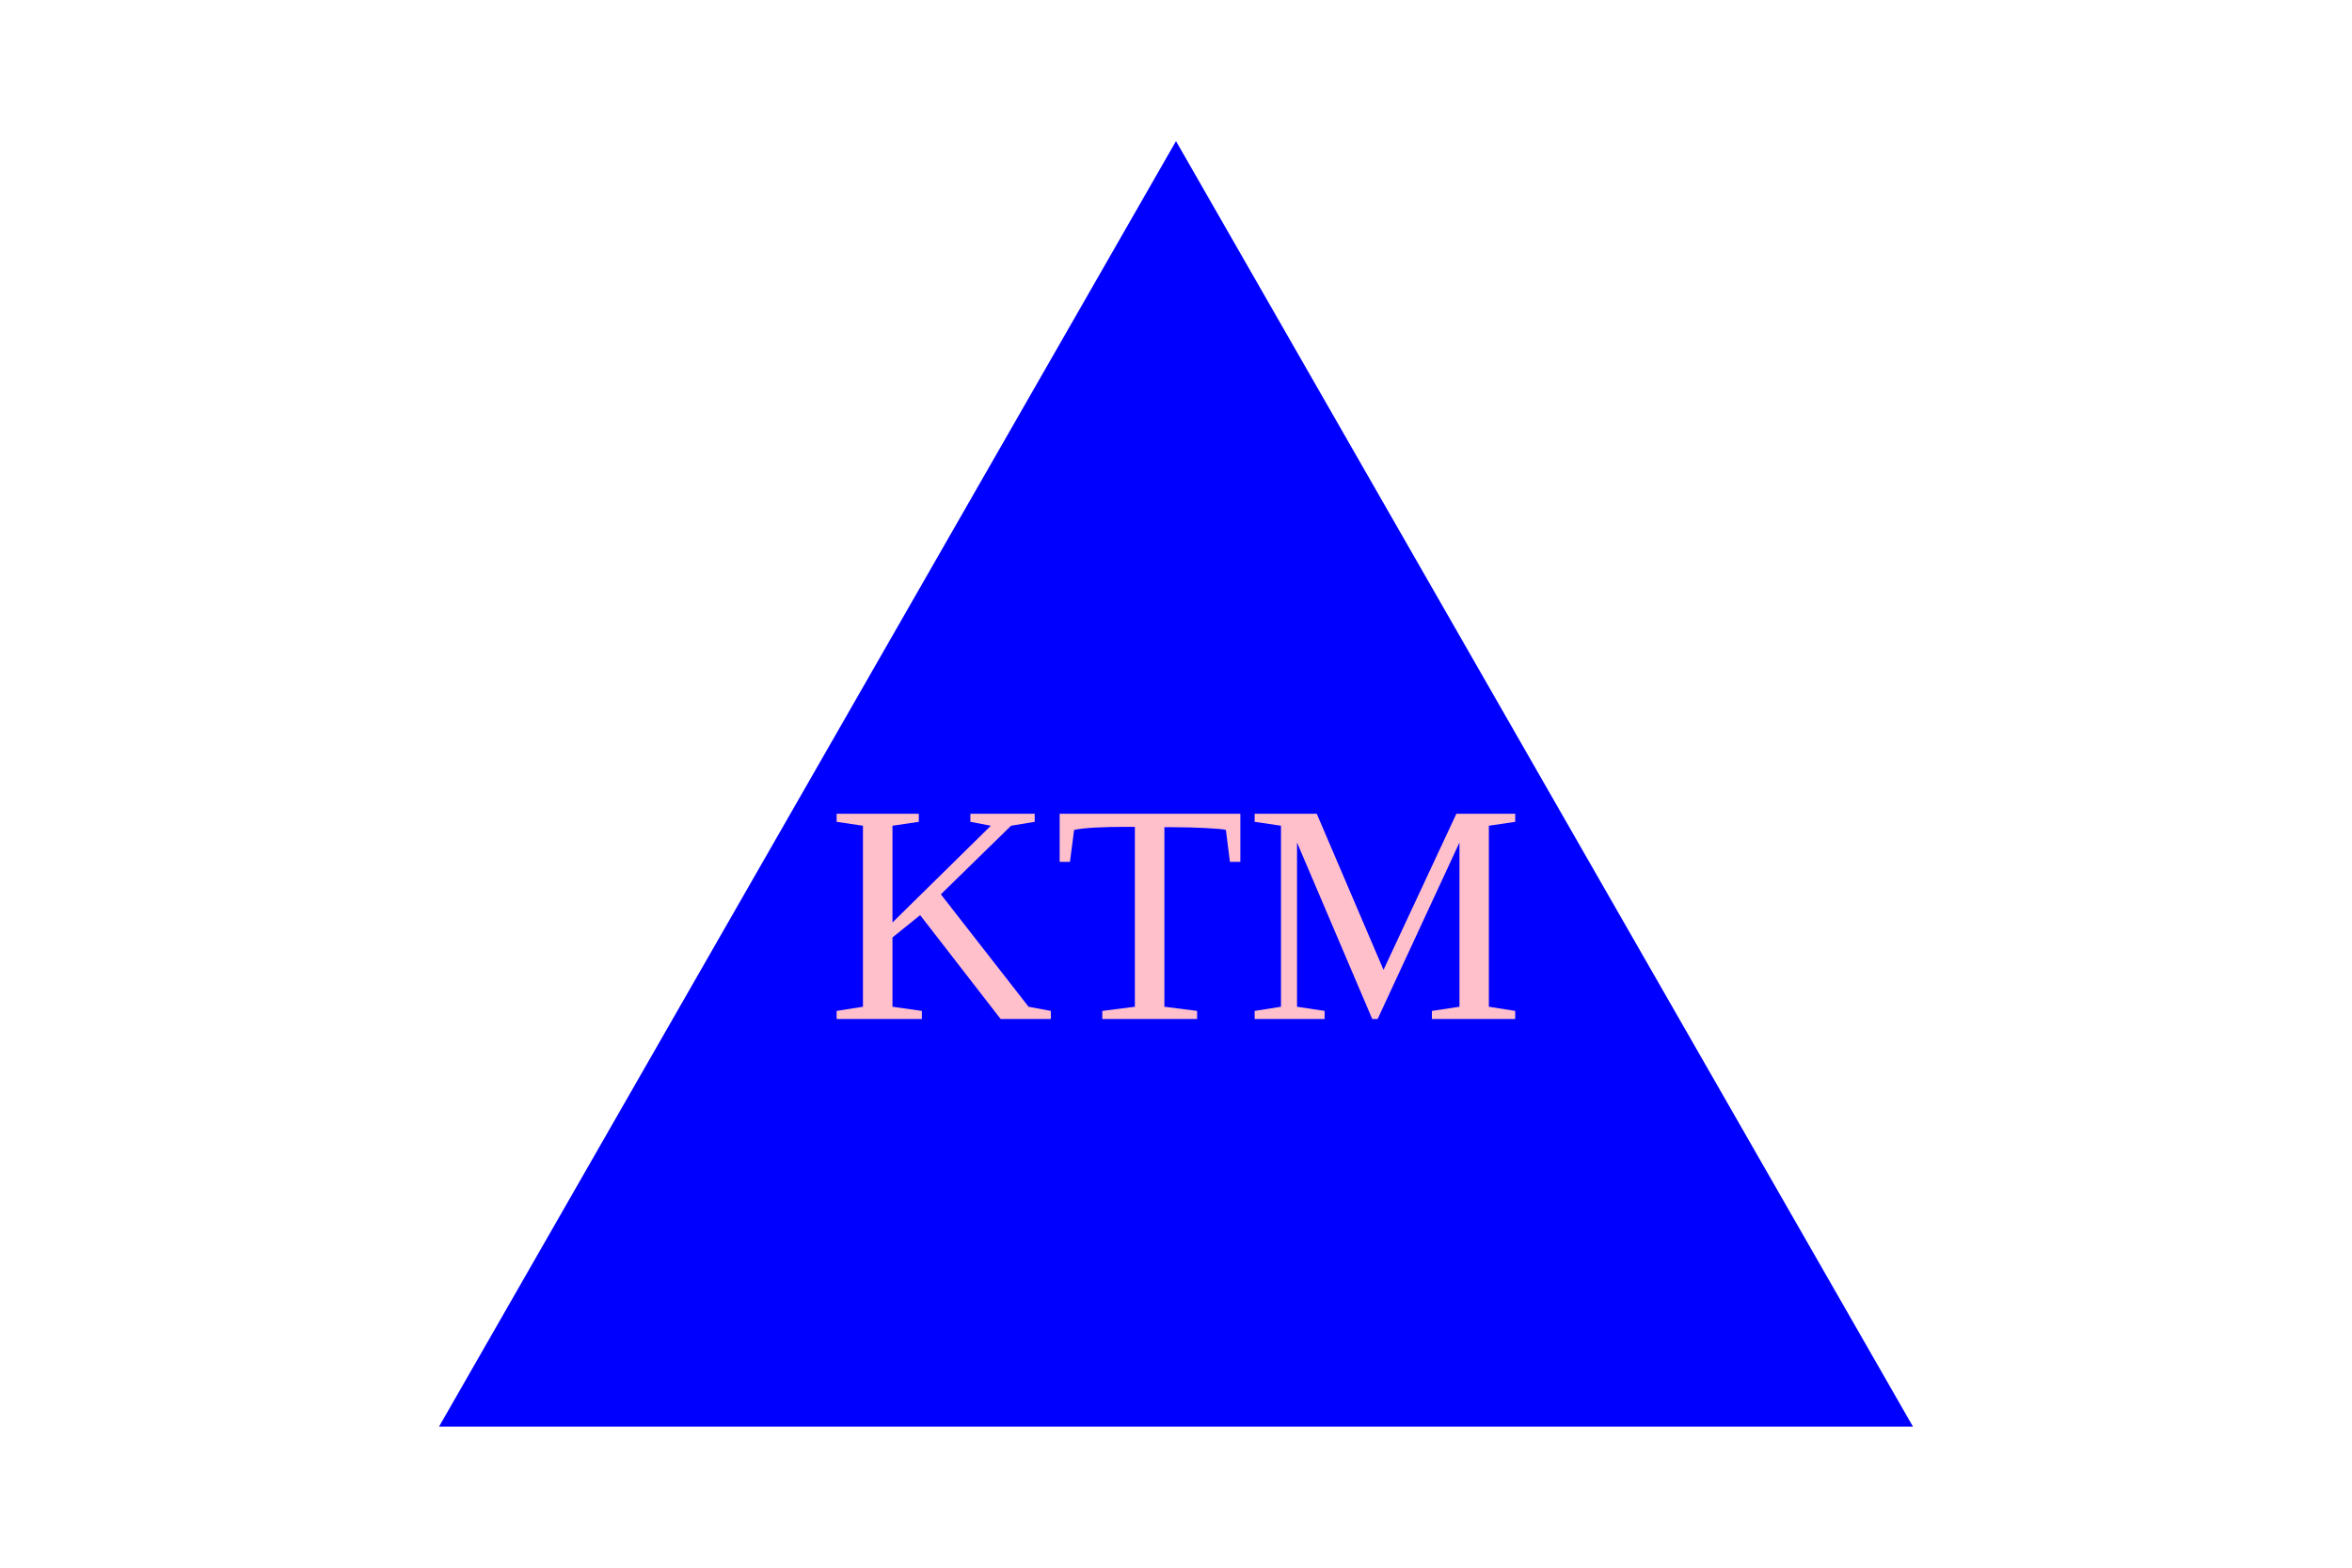
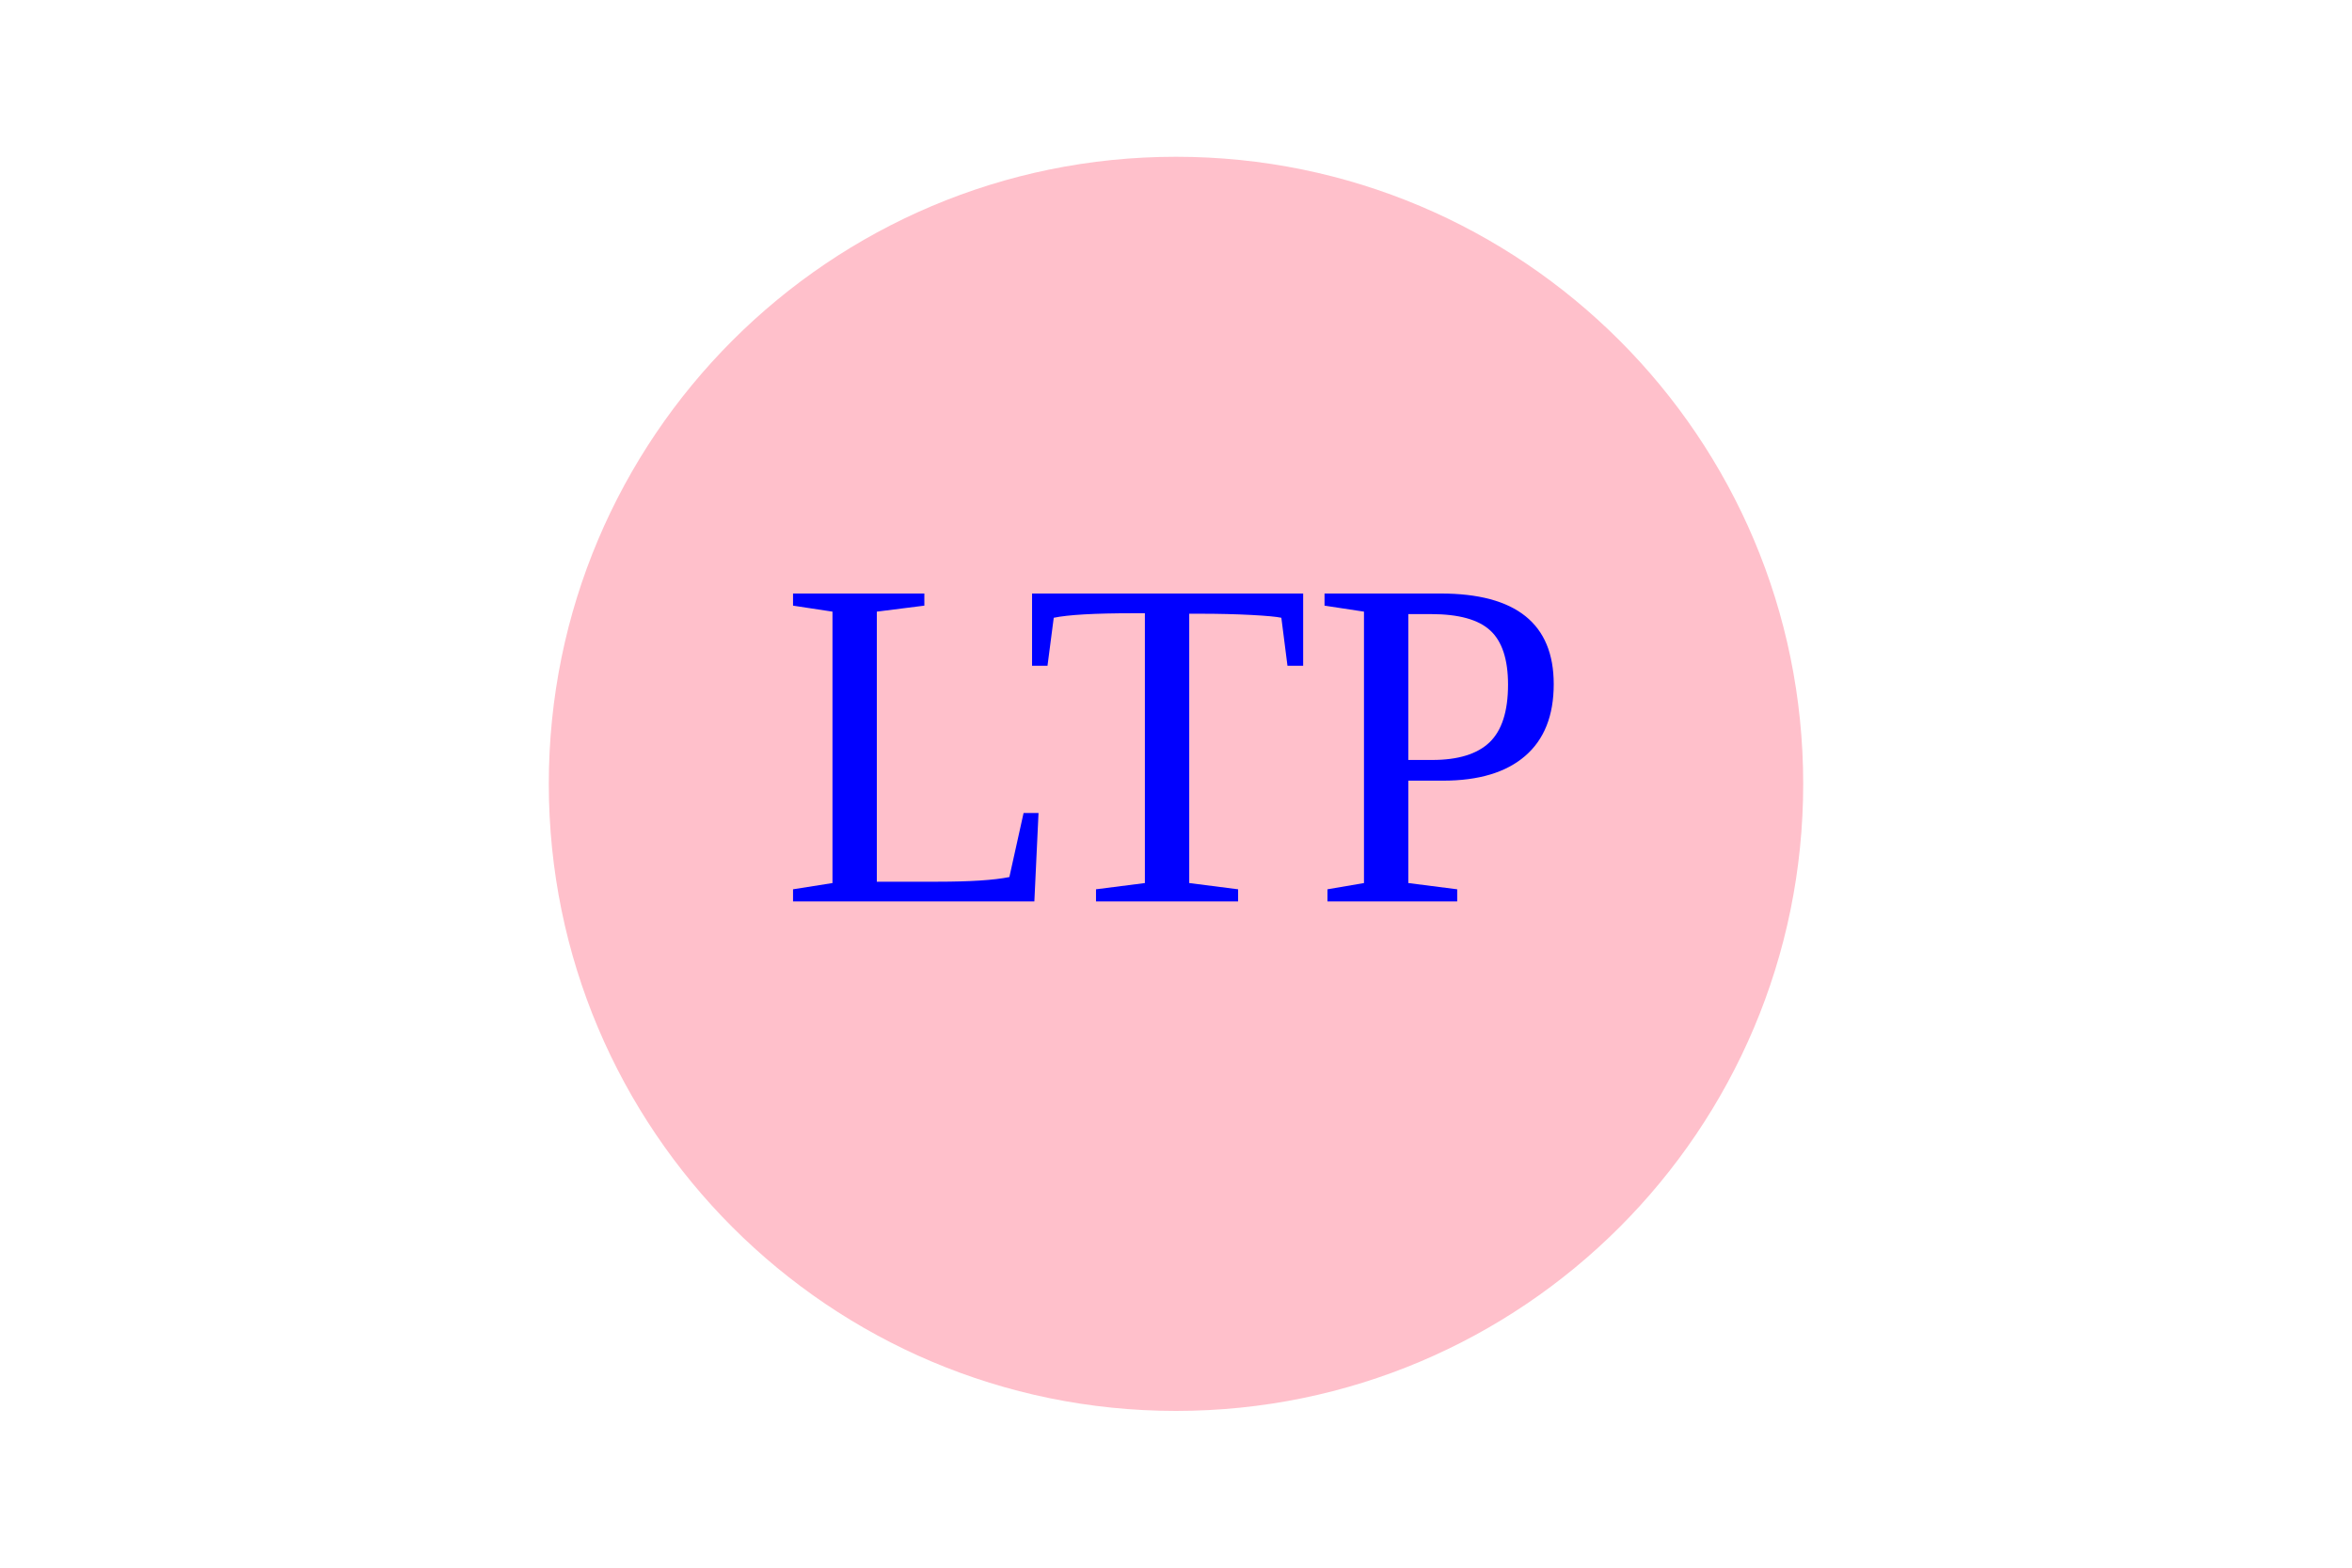
<svg xmlns="http://www.w3.org/2000/svg" version="1.1" width="300" height="200">
-   <polygon points="150, 18 244, 182 56, 182" fill="blue" />
-   <text x="150" y="130" font-size="40" text-anchor="middle" fill="pink">KTM</text>
+   <circle cx="150" cy="100" r="80" fill="pink" />
+   <text x="150" y="115" font-size="60" text-anchor="middle" fill="blue">LTP</text>
</svg>
